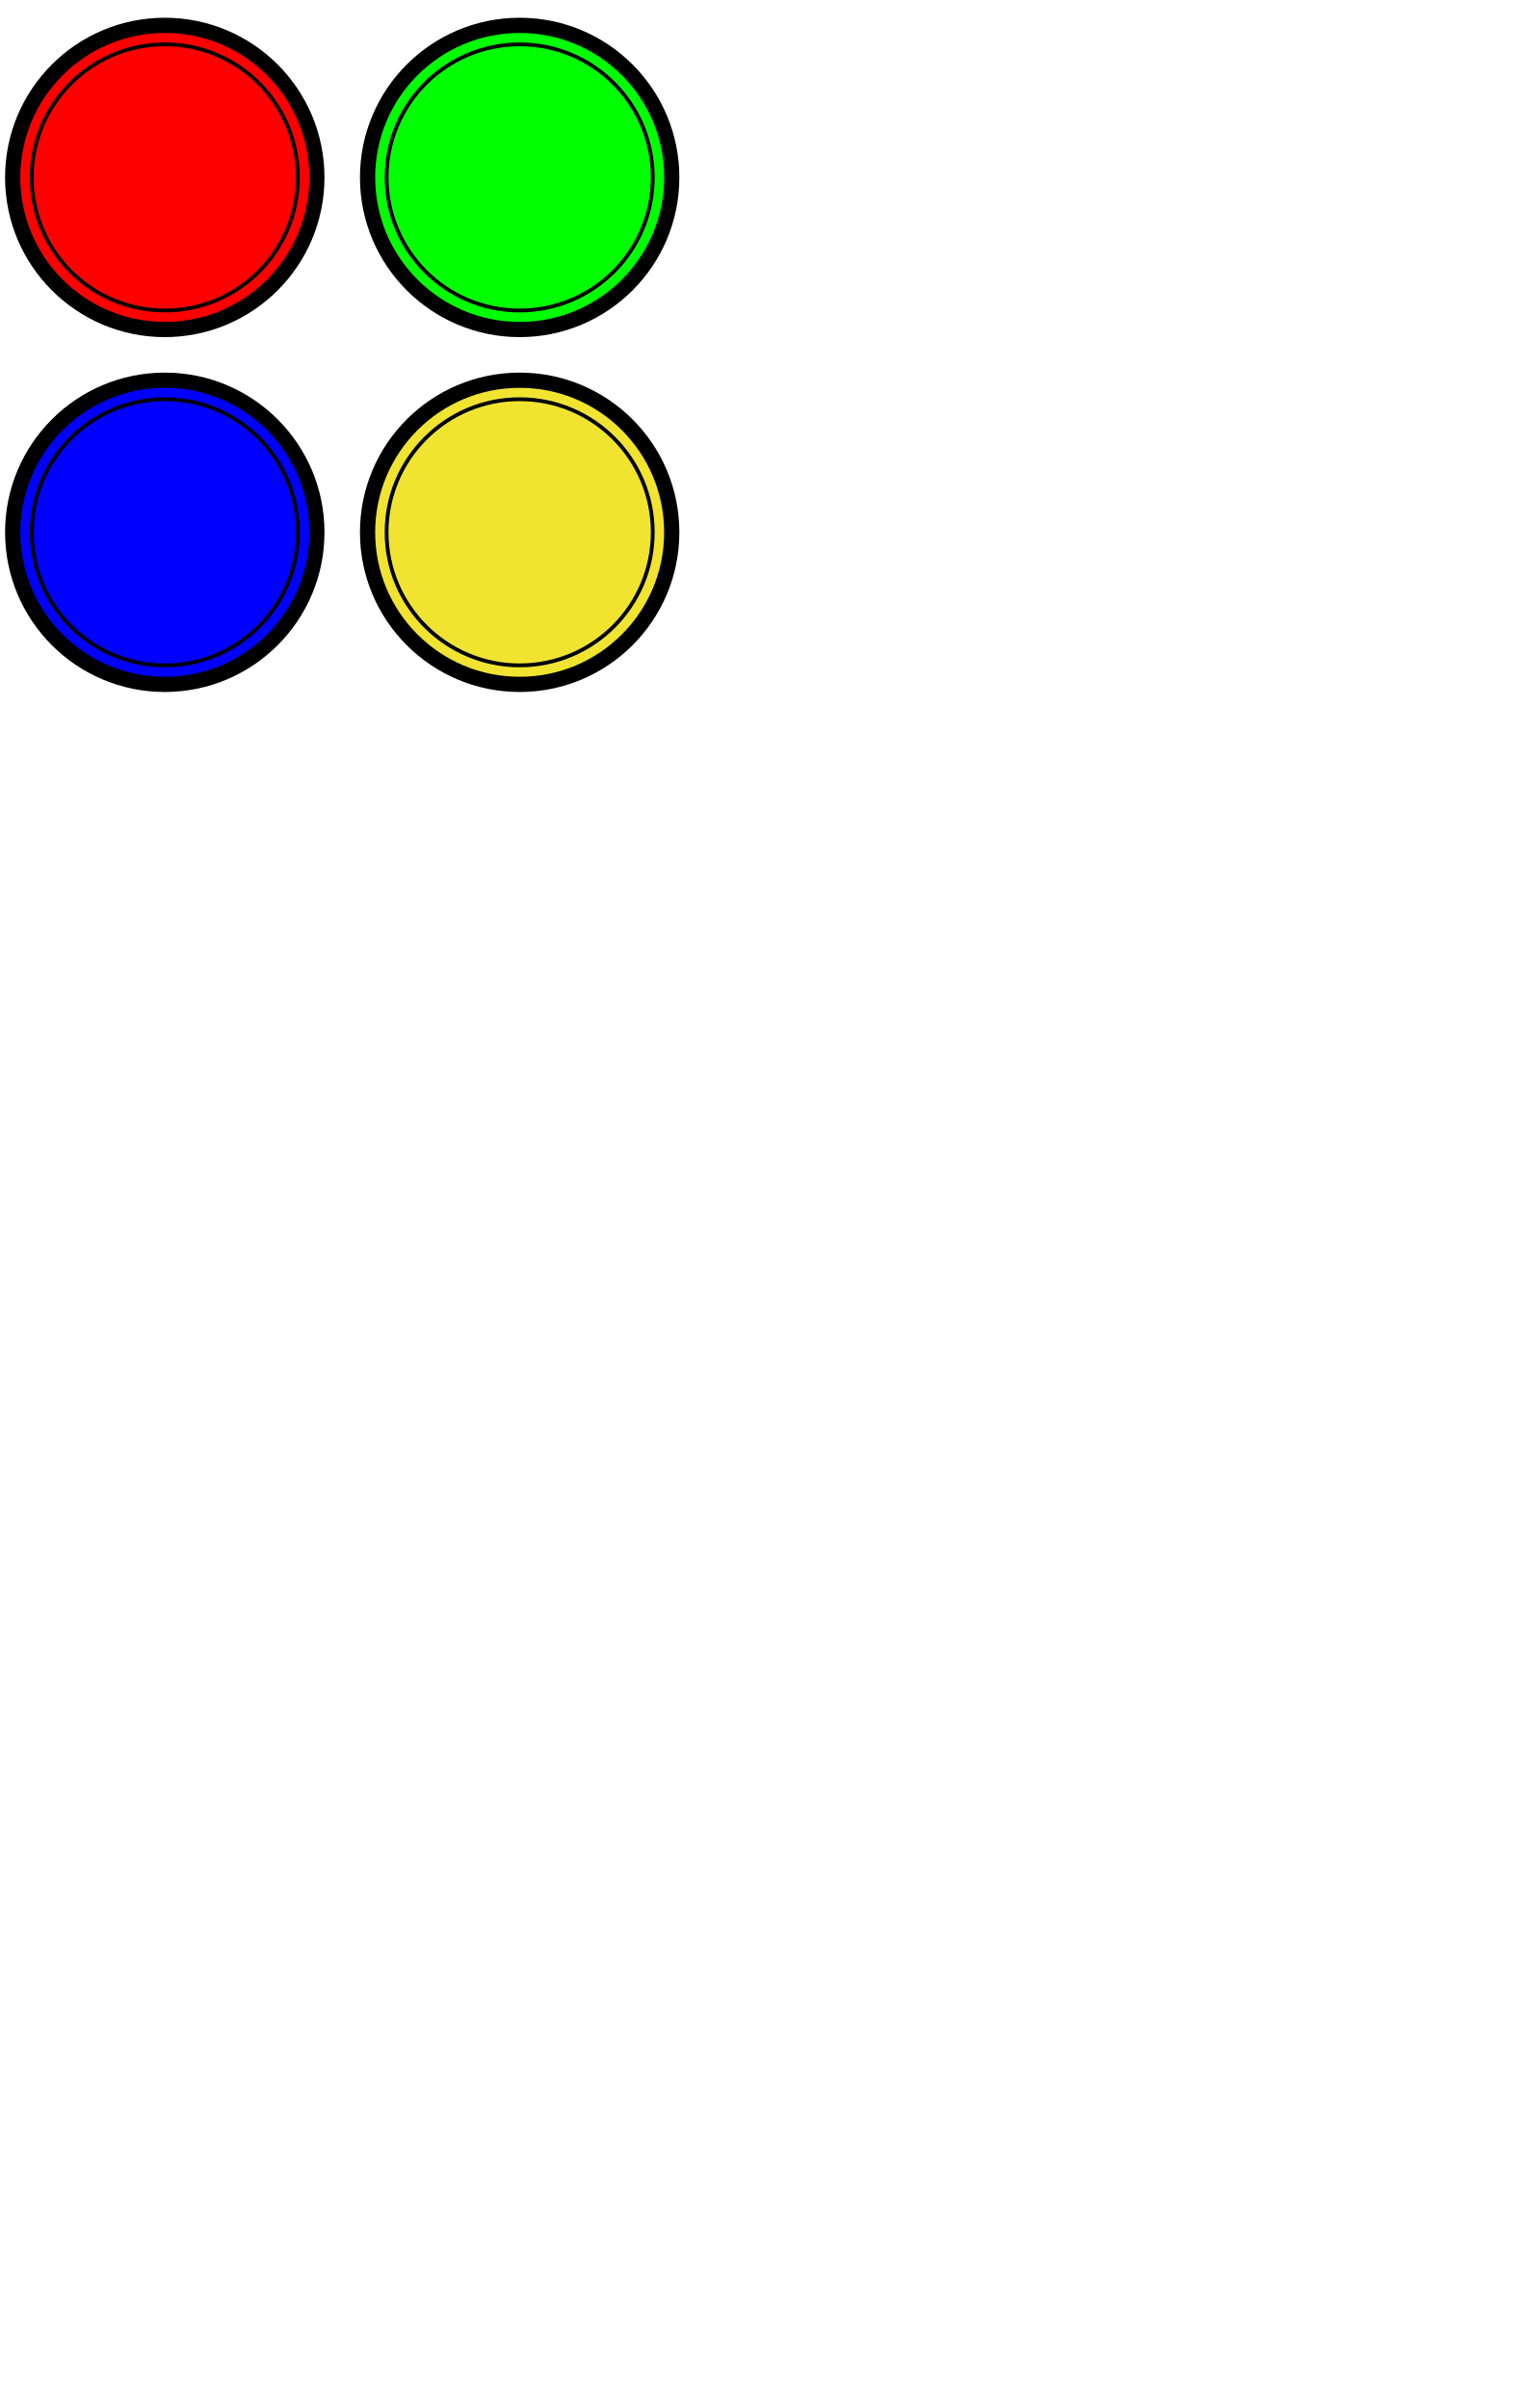
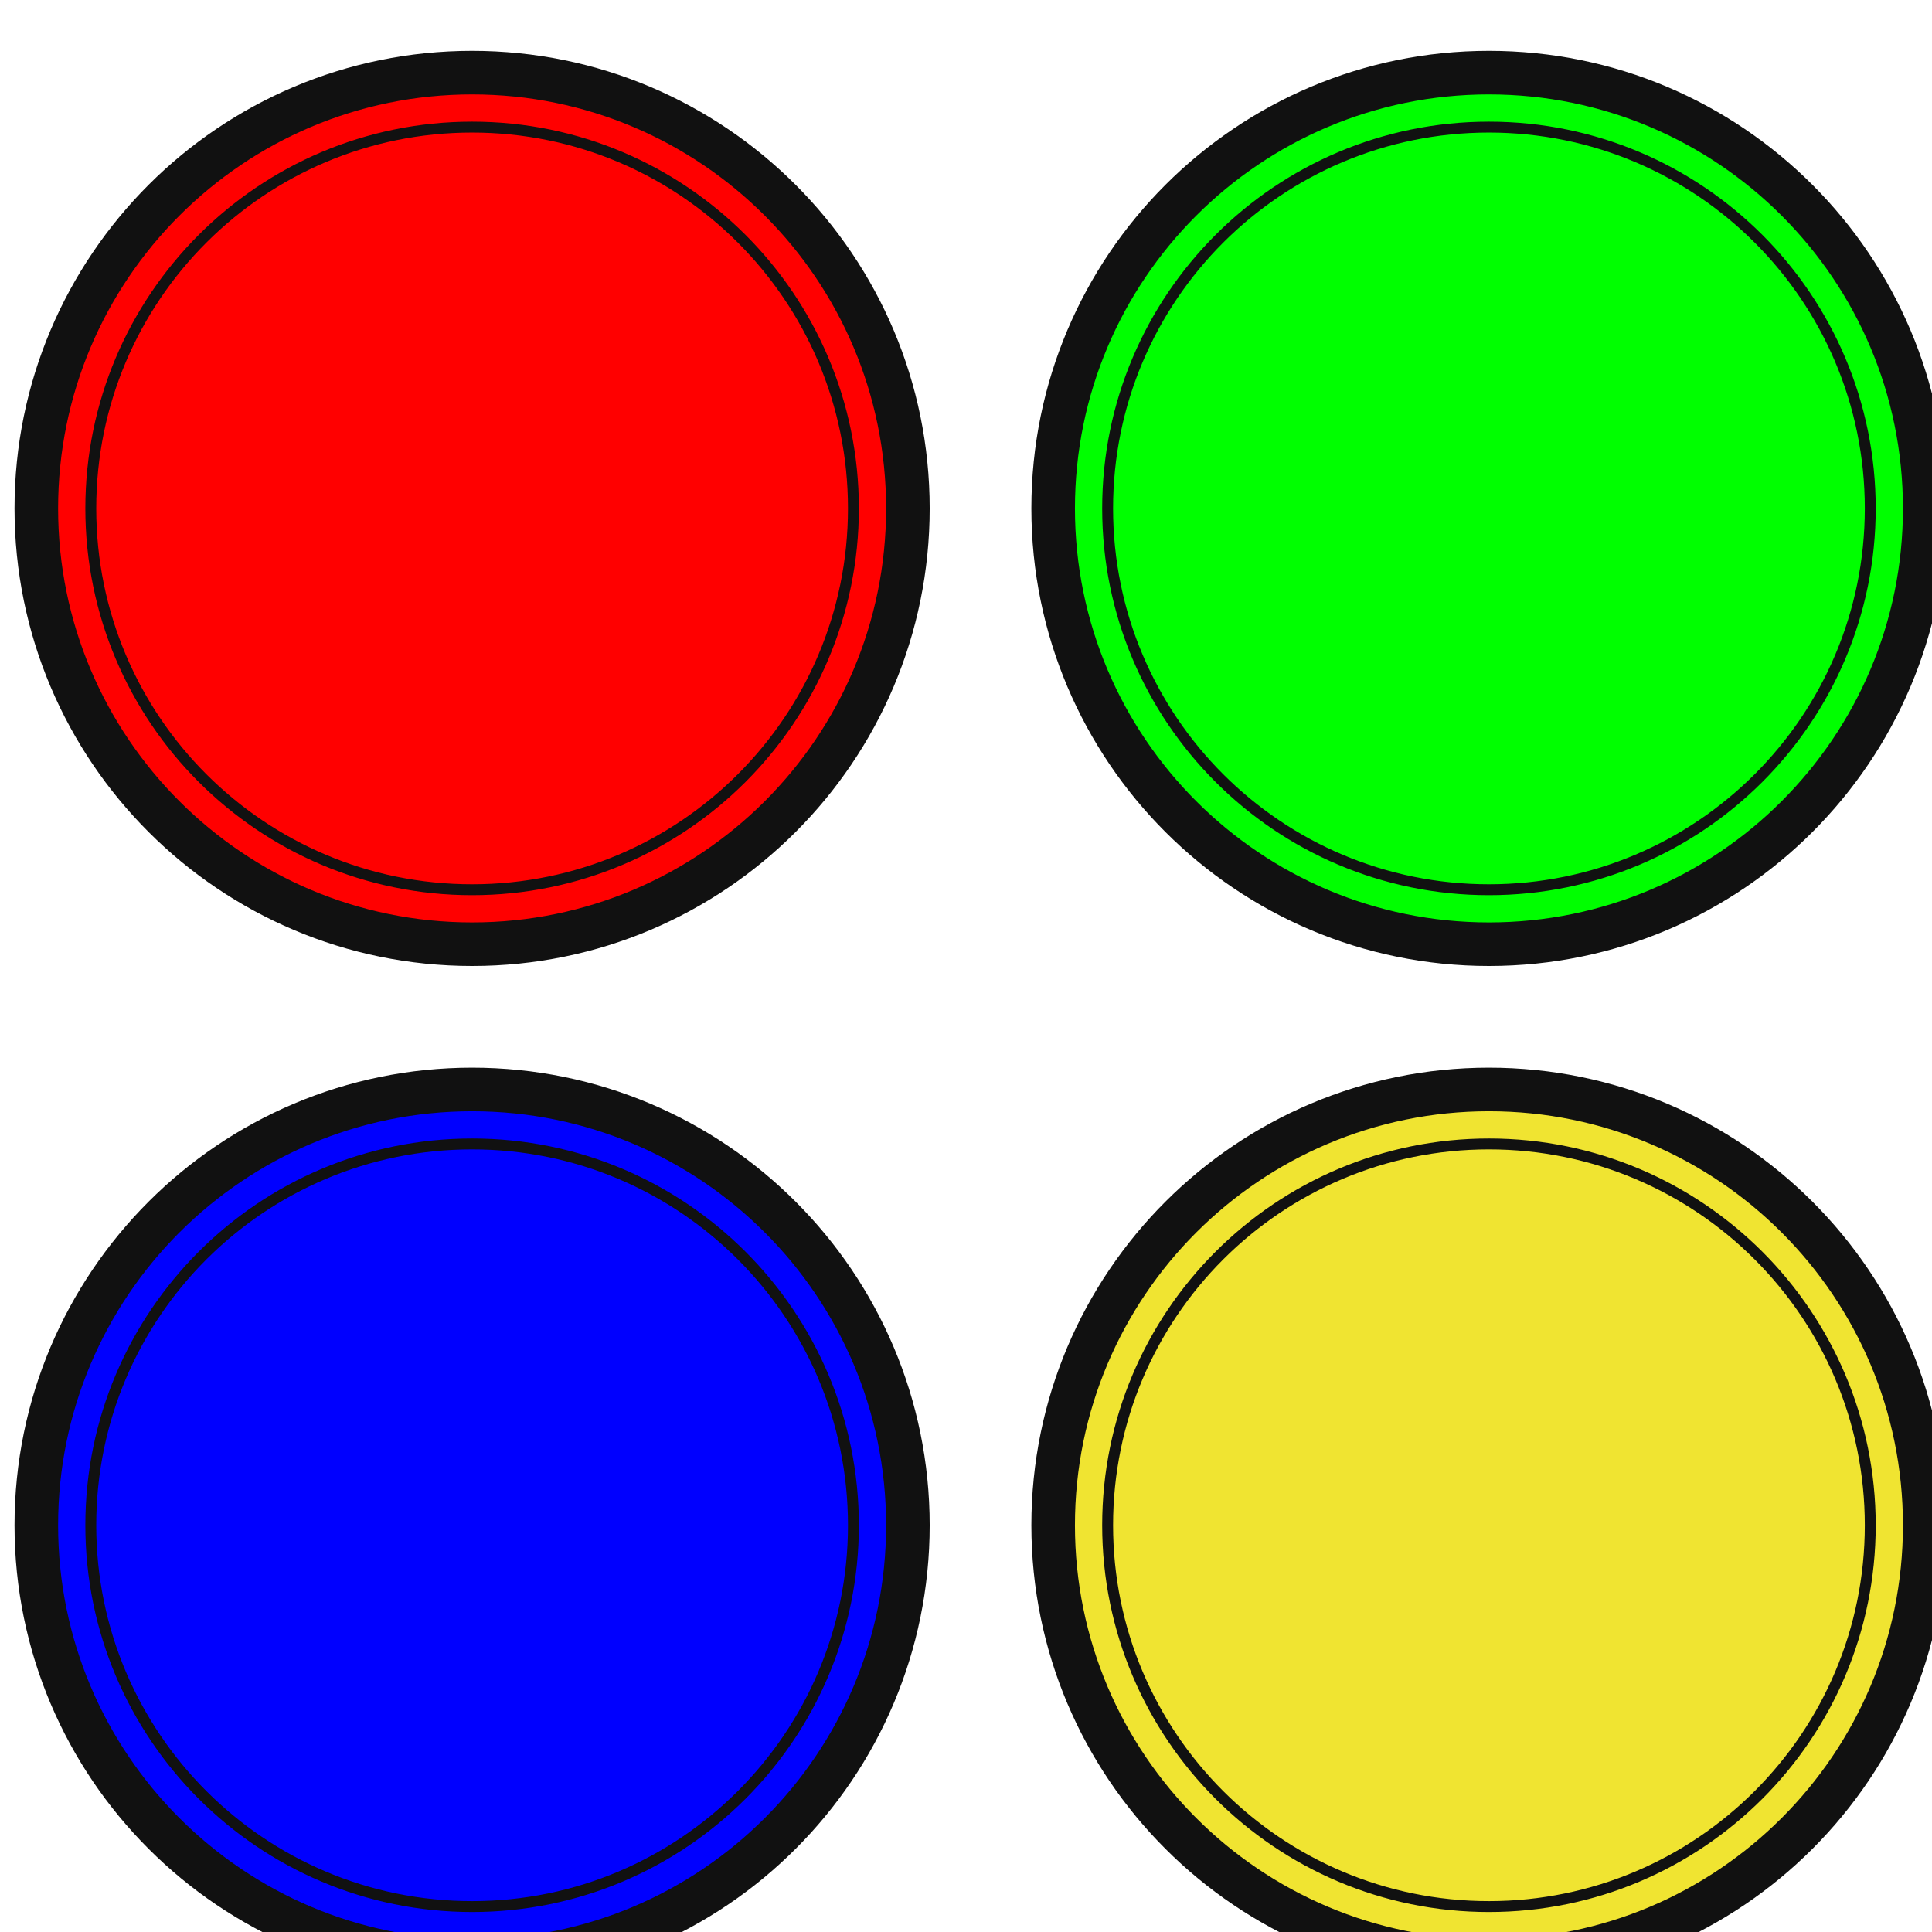
- <svg xmlns="http://www.w3.org/2000/svg" height="1900" width="1200">
-   <circle r="120" cx="130" cy="140" fill="#f00" stroke="#000" stroke-width="12" />
-   <circle r="120" cx="410" cy="140" fill="#0f0" stroke="#000" stroke-width="12" />
-   <circle r="120" cx="130" cy="420" fill="#00f" stroke="#000" stroke-width="12" />
-   <circle r="120" cx="410" cy="420" fill="#f0e431" stroke="#000" stroke-width="12" />
-   <circle r="105" cx="130" cy="140" fill="none" stroke="#000" stroke-width="3" />
-   <circle r="105" cx="410" cy="140" fill="none" stroke="#000" stroke-width="3" />
-   <circle r="105" cx="130" cy="420" fill="none" stroke="#000" stroke-width="3" />
-   <circle r="105" cx="410" cy="420" fill="none" stroke="#000" stroke-width="3" />
+ <svg xmlns="http://www.w3.org/2000/svg" height="100%" width="100%">
+   <circle r="120" cx="130" cy="140" fill="#f00" stroke="#111" stroke-width="12" />
+   <circle r="120" cx="410" cy="140" fill="#0f0" stroke="#111" stroke-width="12" />
+   <circle r="120" cx="130" cy="420" fill="#00f" stroke="#111" stroke-width="12" />
+   <circle r="120" cx="410" cy="420" fill="#f0e431" stroke="#111" stroke-width="12" />
+   <circle r="105" cx="130" cy="140" fill="none" stroke="#111" stroke-width="3" />
+   <circle r="105" cx="410" cy="140" fill="none" stroke="#111" stroke-width="3" />
+   <circle r="105" cx="130" cy="420" fill="none" stroke="#111" stroke-width="3" />
+   <circle r="105" cx="410" cy="420" fill="none" stroke="#111" stroke-width="3" />
</svg>
